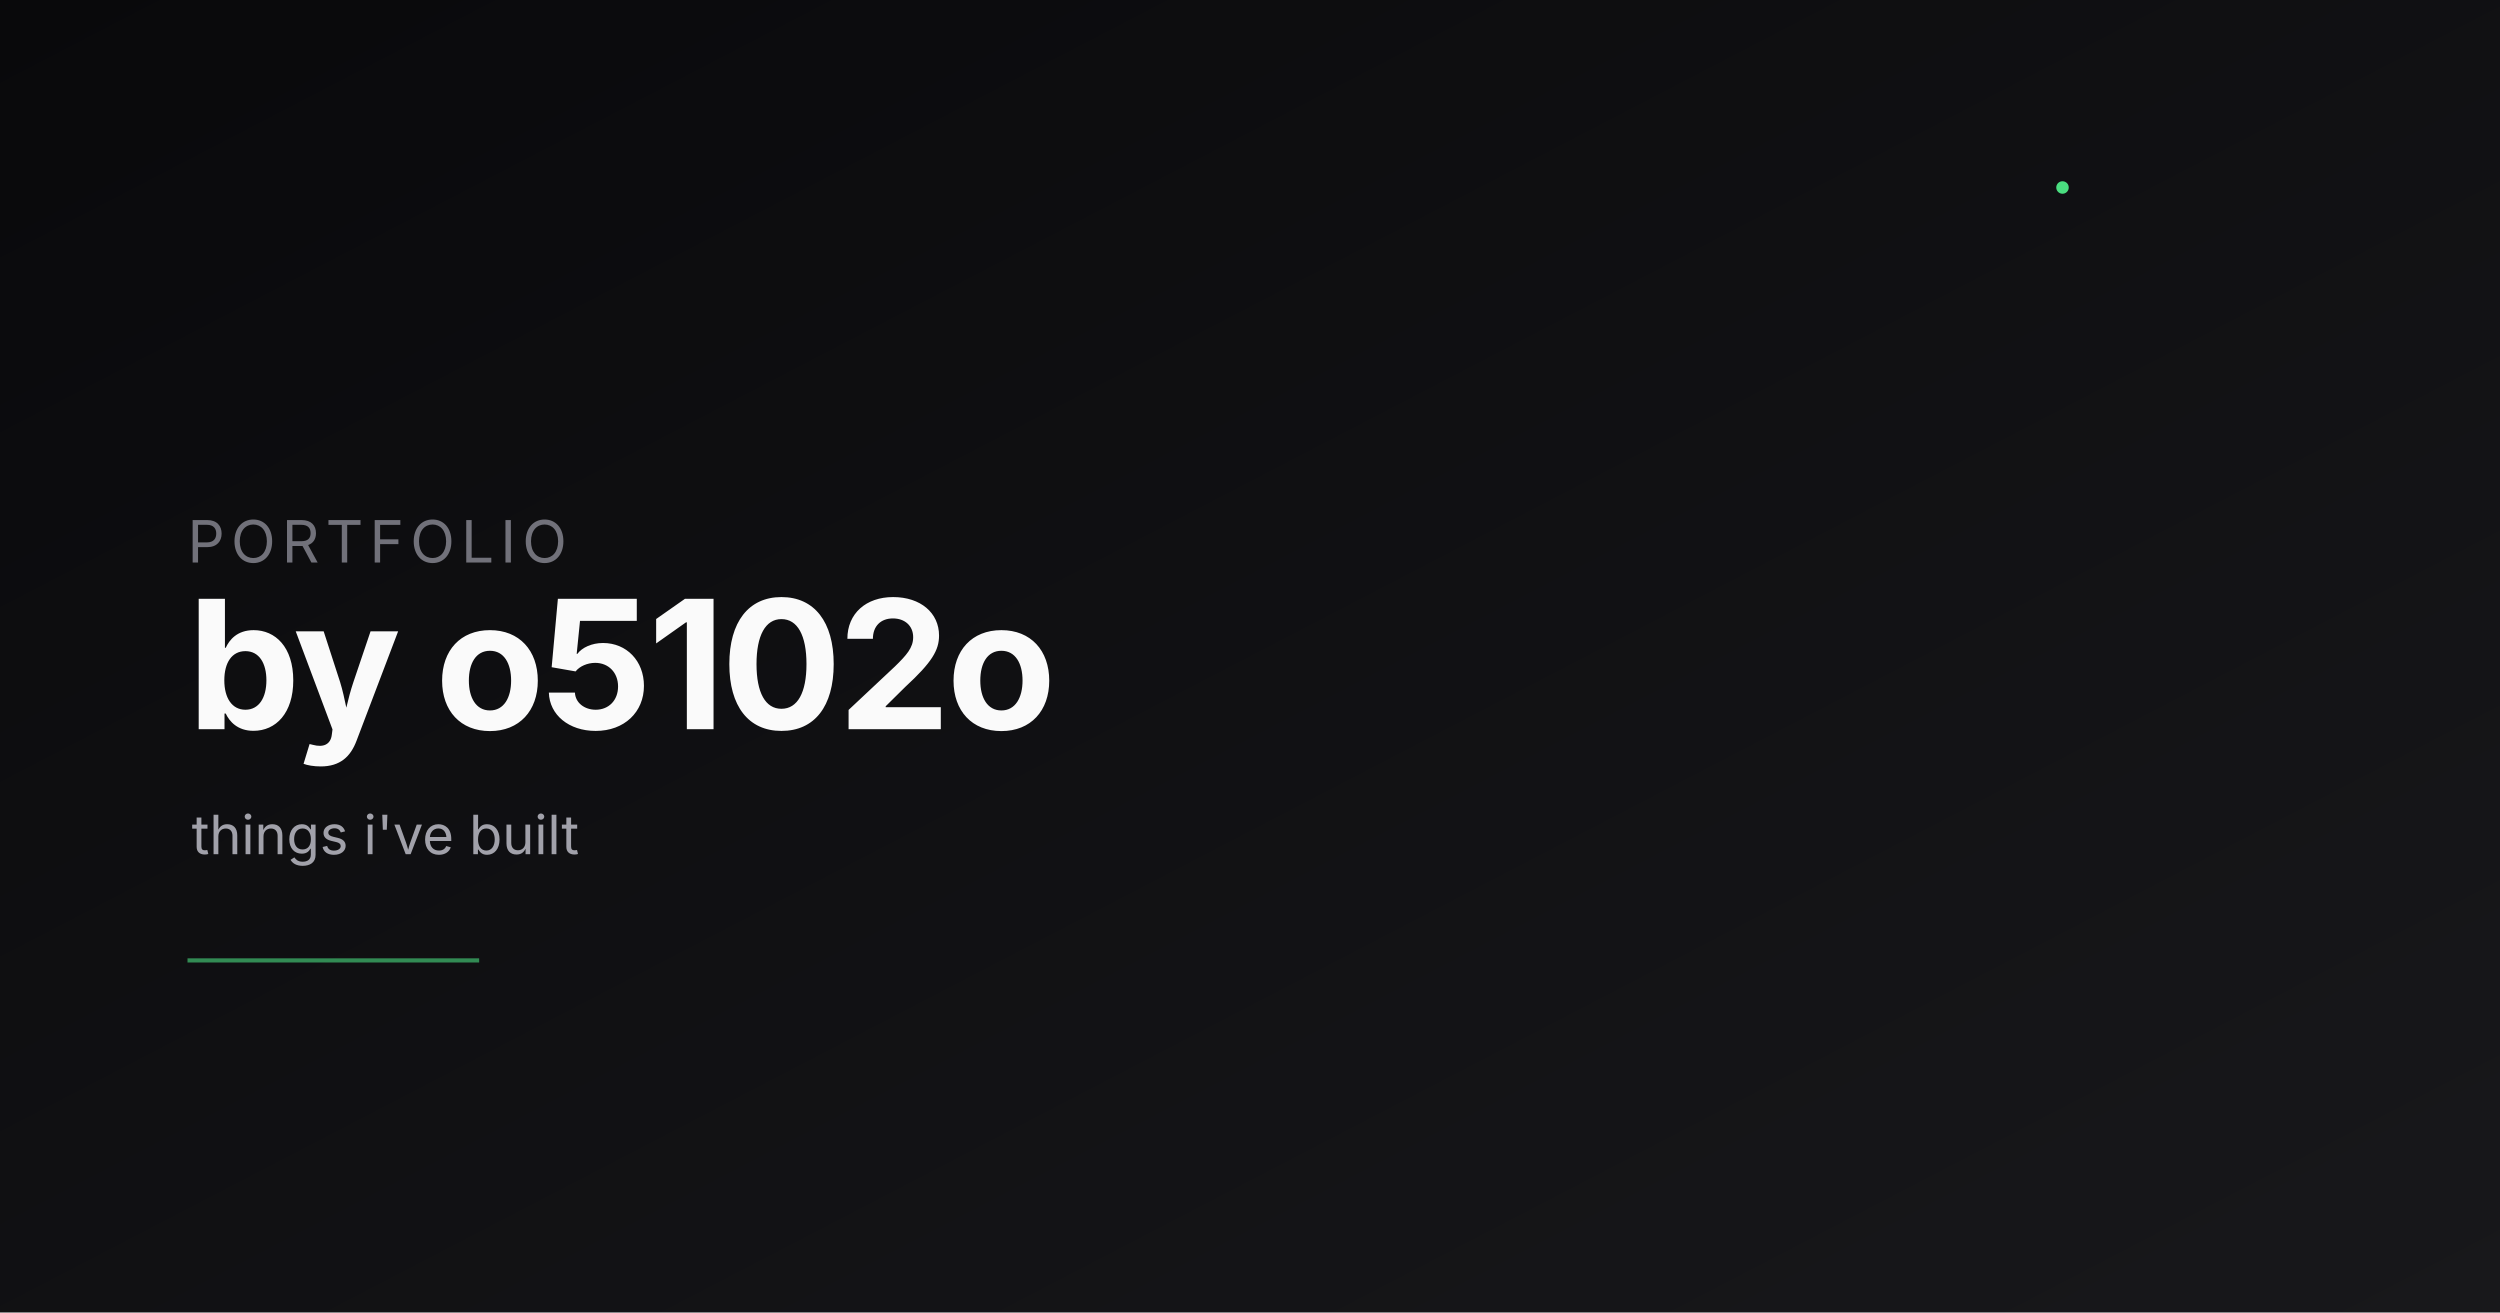
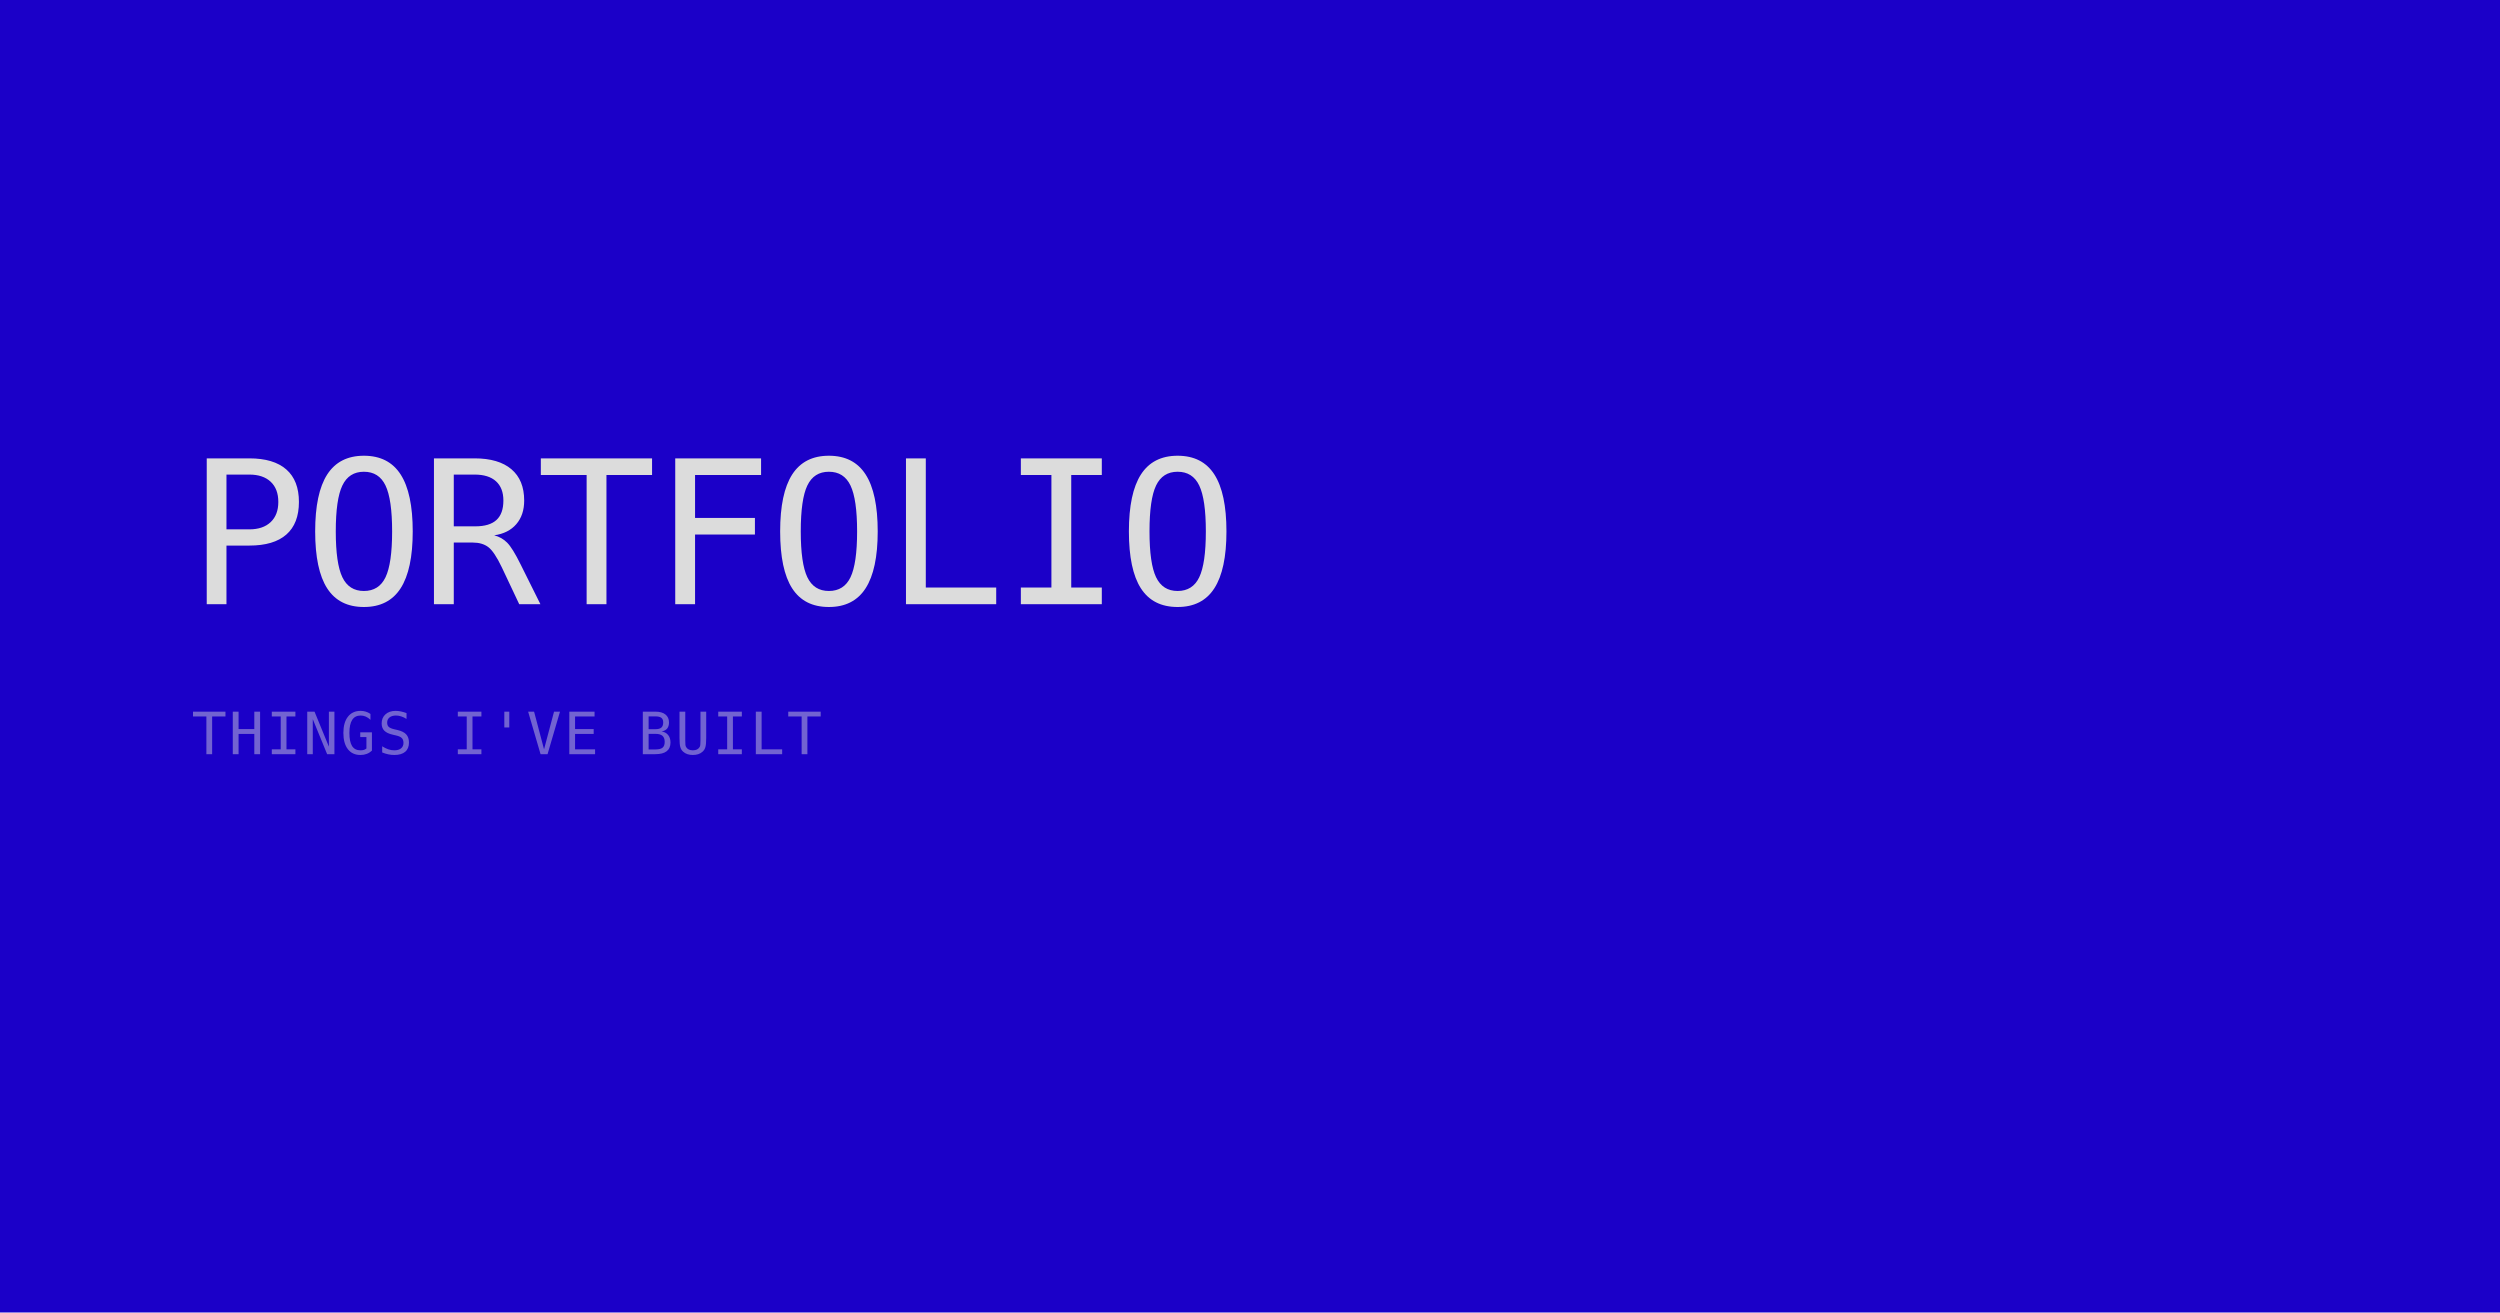
- <svg xmlns="http://www.w3.org/2000/svg" width="1200" height="630" viewBox="0 0 1200 630" role="img" aria-label="by o5102o — portfolio">
-   <defs>
-     <linearGradient id="bg" x1="0" y1="0" x2="1" y2="1">
-       <stop offset="0%" stop-color="#09090b" />
-       <stop offset="100%" stop-color="#18181b" />
-     </linearGradient>
-   </defs>
-   <rect width="1200" height="630" fill="url(#bg)" />
-   <circle cx="990" cy="90" r="3" fill="#4ade80" />
-   <text x="90" y="270" fill="#71717a" font-family="-apple-system,BlinkMacSystemFont,'Segoe UI',system-ui,sans-serif" font-size="28" letter-spacing="3" text-transform="uppercase">PORTFOLIO</text>
-   <text x="90" y="350" fill="#fafafa" font-family="-apple-system,BlinkMacSystemFont,'Segoe UI',system-ui,sans-serif" font-size="86" font-weight="700" letter-spacing="-2">by o5102o</text>
-   <text x="92" y="410" fill="#a1a1aa" font-family="-apple-system,BlinkMacSystemFont,'Segoe UI',system-ui,sans-serif" font-size="26">things i've built</text>
-   <rect x="90" y="460" width="140" height="2" fill="#4ade80" opacity="0.6" />
+ <svg xmlns="http://www.w3.org/2000/svg" width="1200" height="630" viewBox="0 0 1200 630" role="img" aria-label="PORTFOLIO">
+   <rect width="1200" height="630" fill="#1b00c8" />
+   <text x="90" y="290" fill="#dcdcdc" font-family="ui-monospace,SFMono-Regular,Menlo,monospace" font-size="96" font-weight="400" letter-spacing="-2">PORTFOLIO</text>
+   <text x="92" y="362" fill="#dcdcdc" font-family="ui-monospace,SFMono-Regular,Menlo,monospace" font-size="28" font-weight="400" letter-spacing="1" opacity="0.45">THINGS I'VE BUILT</text>
</svg>
